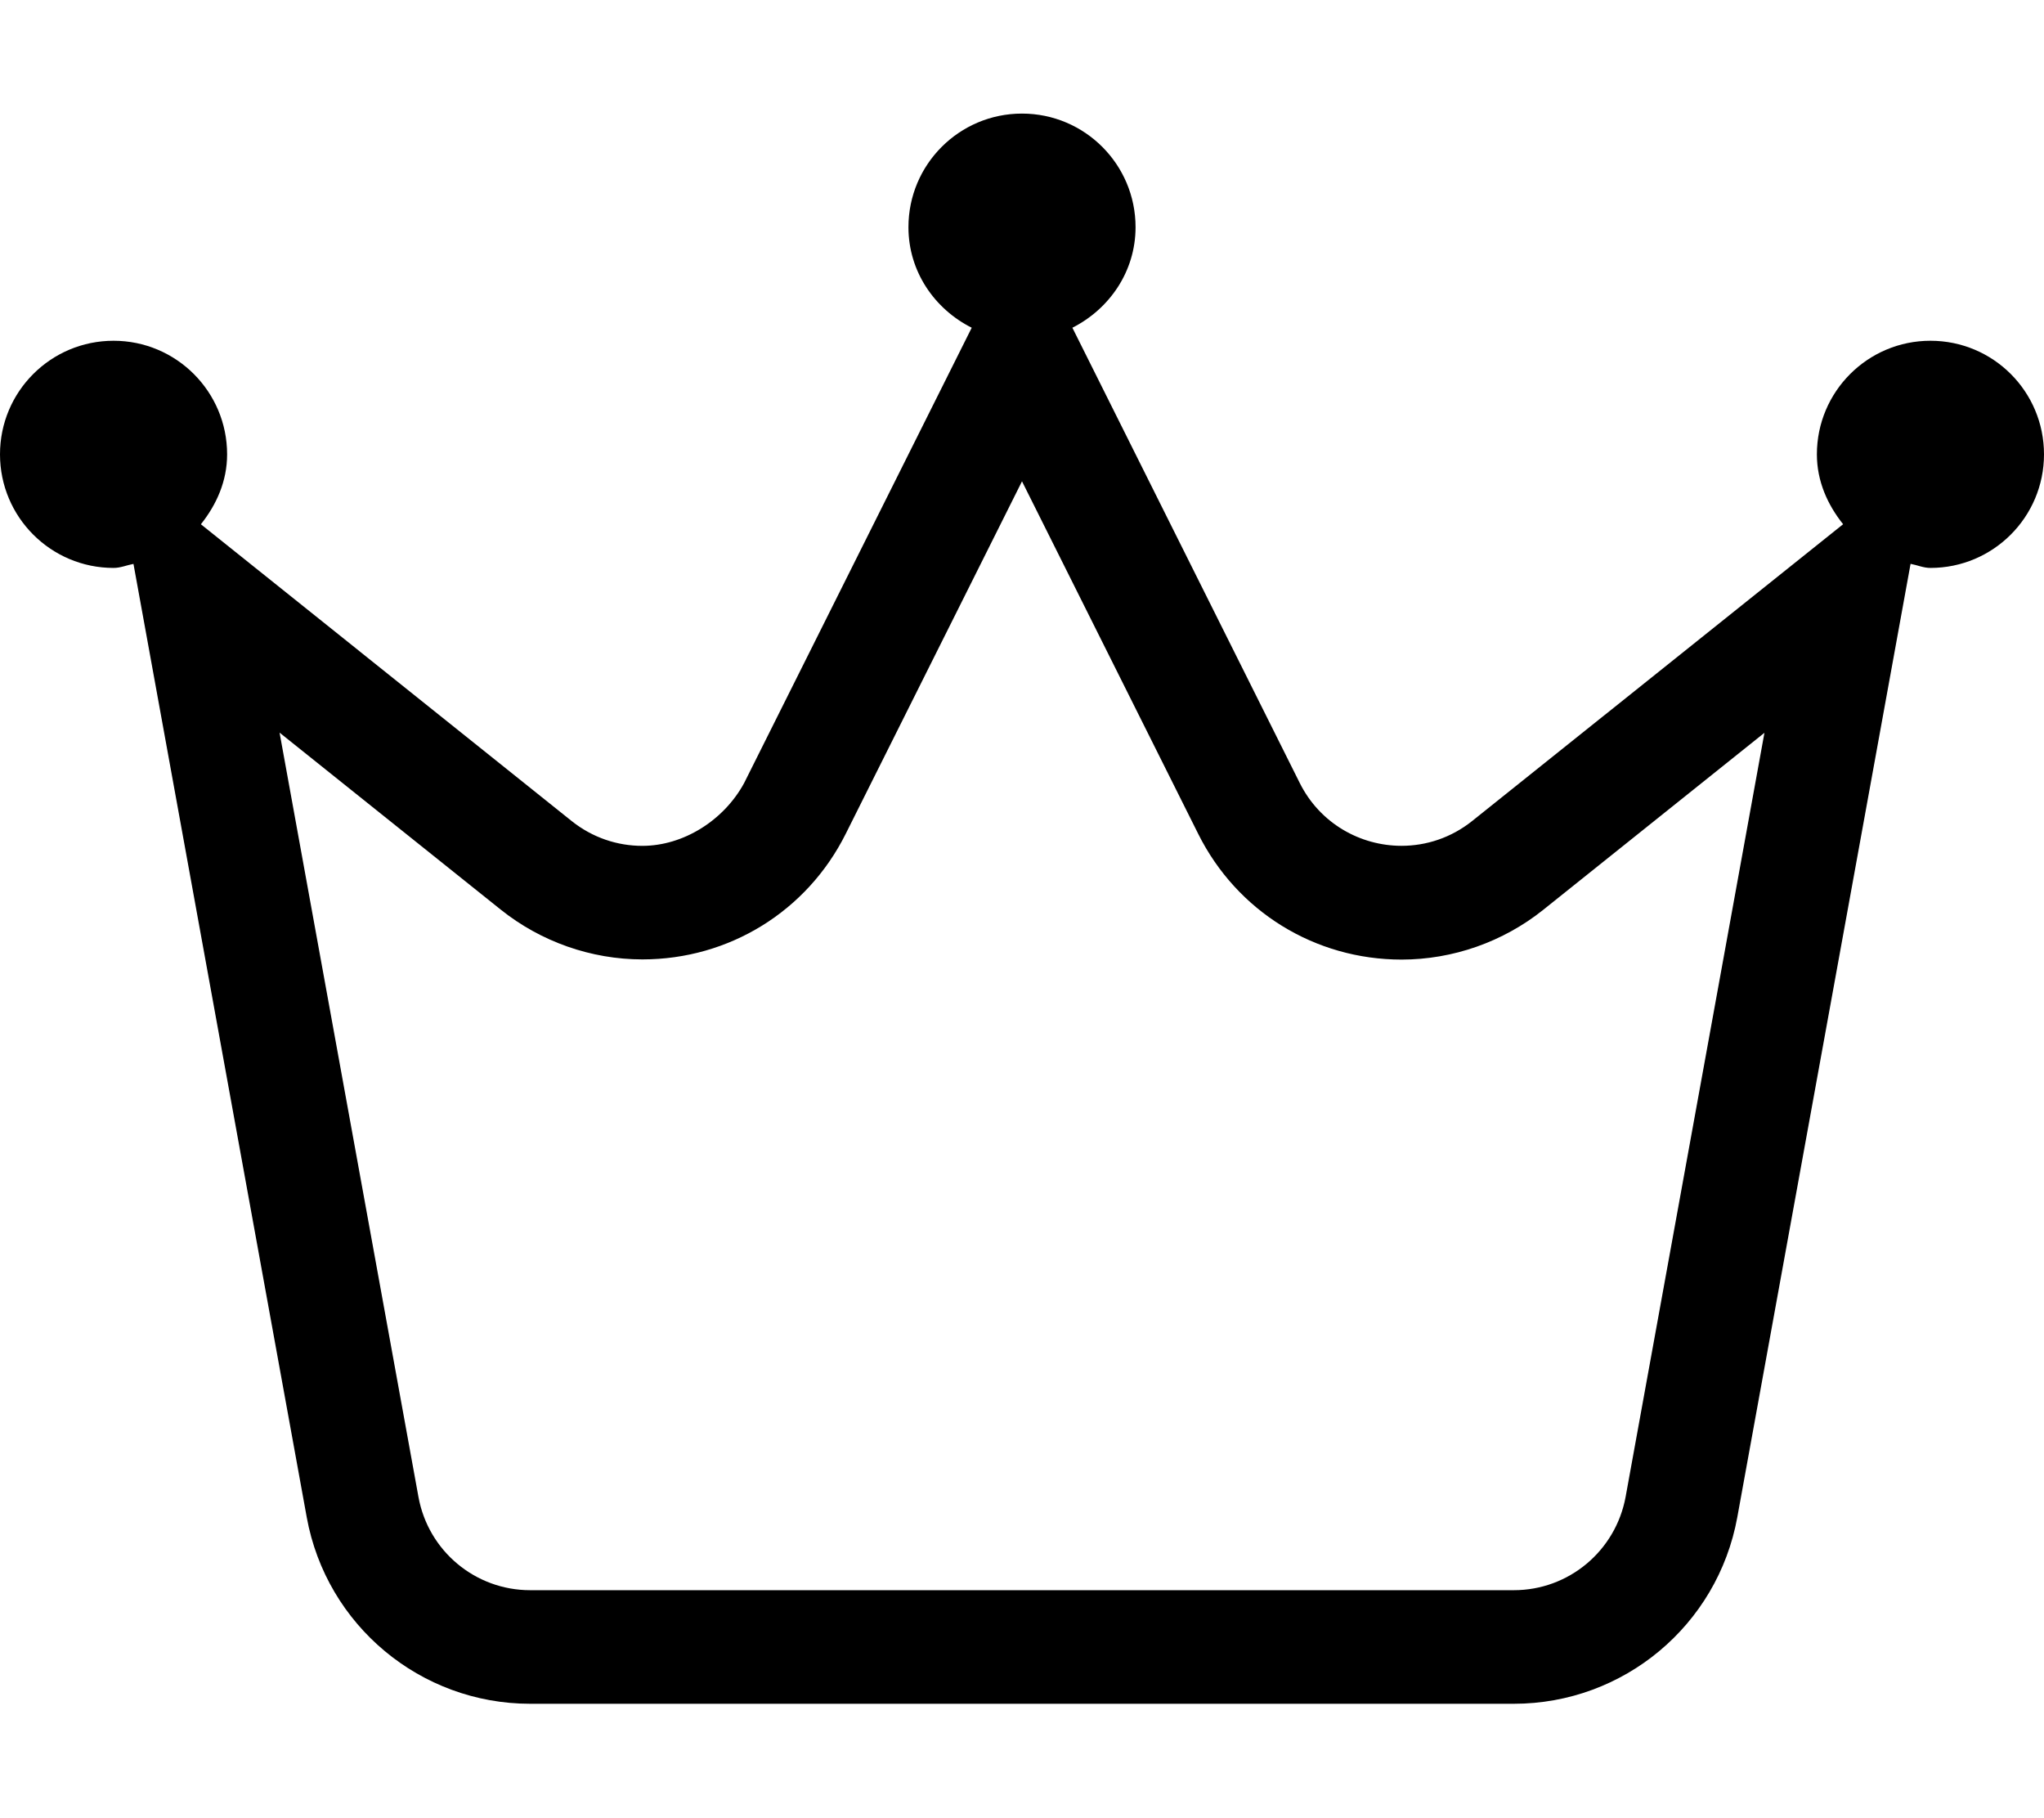
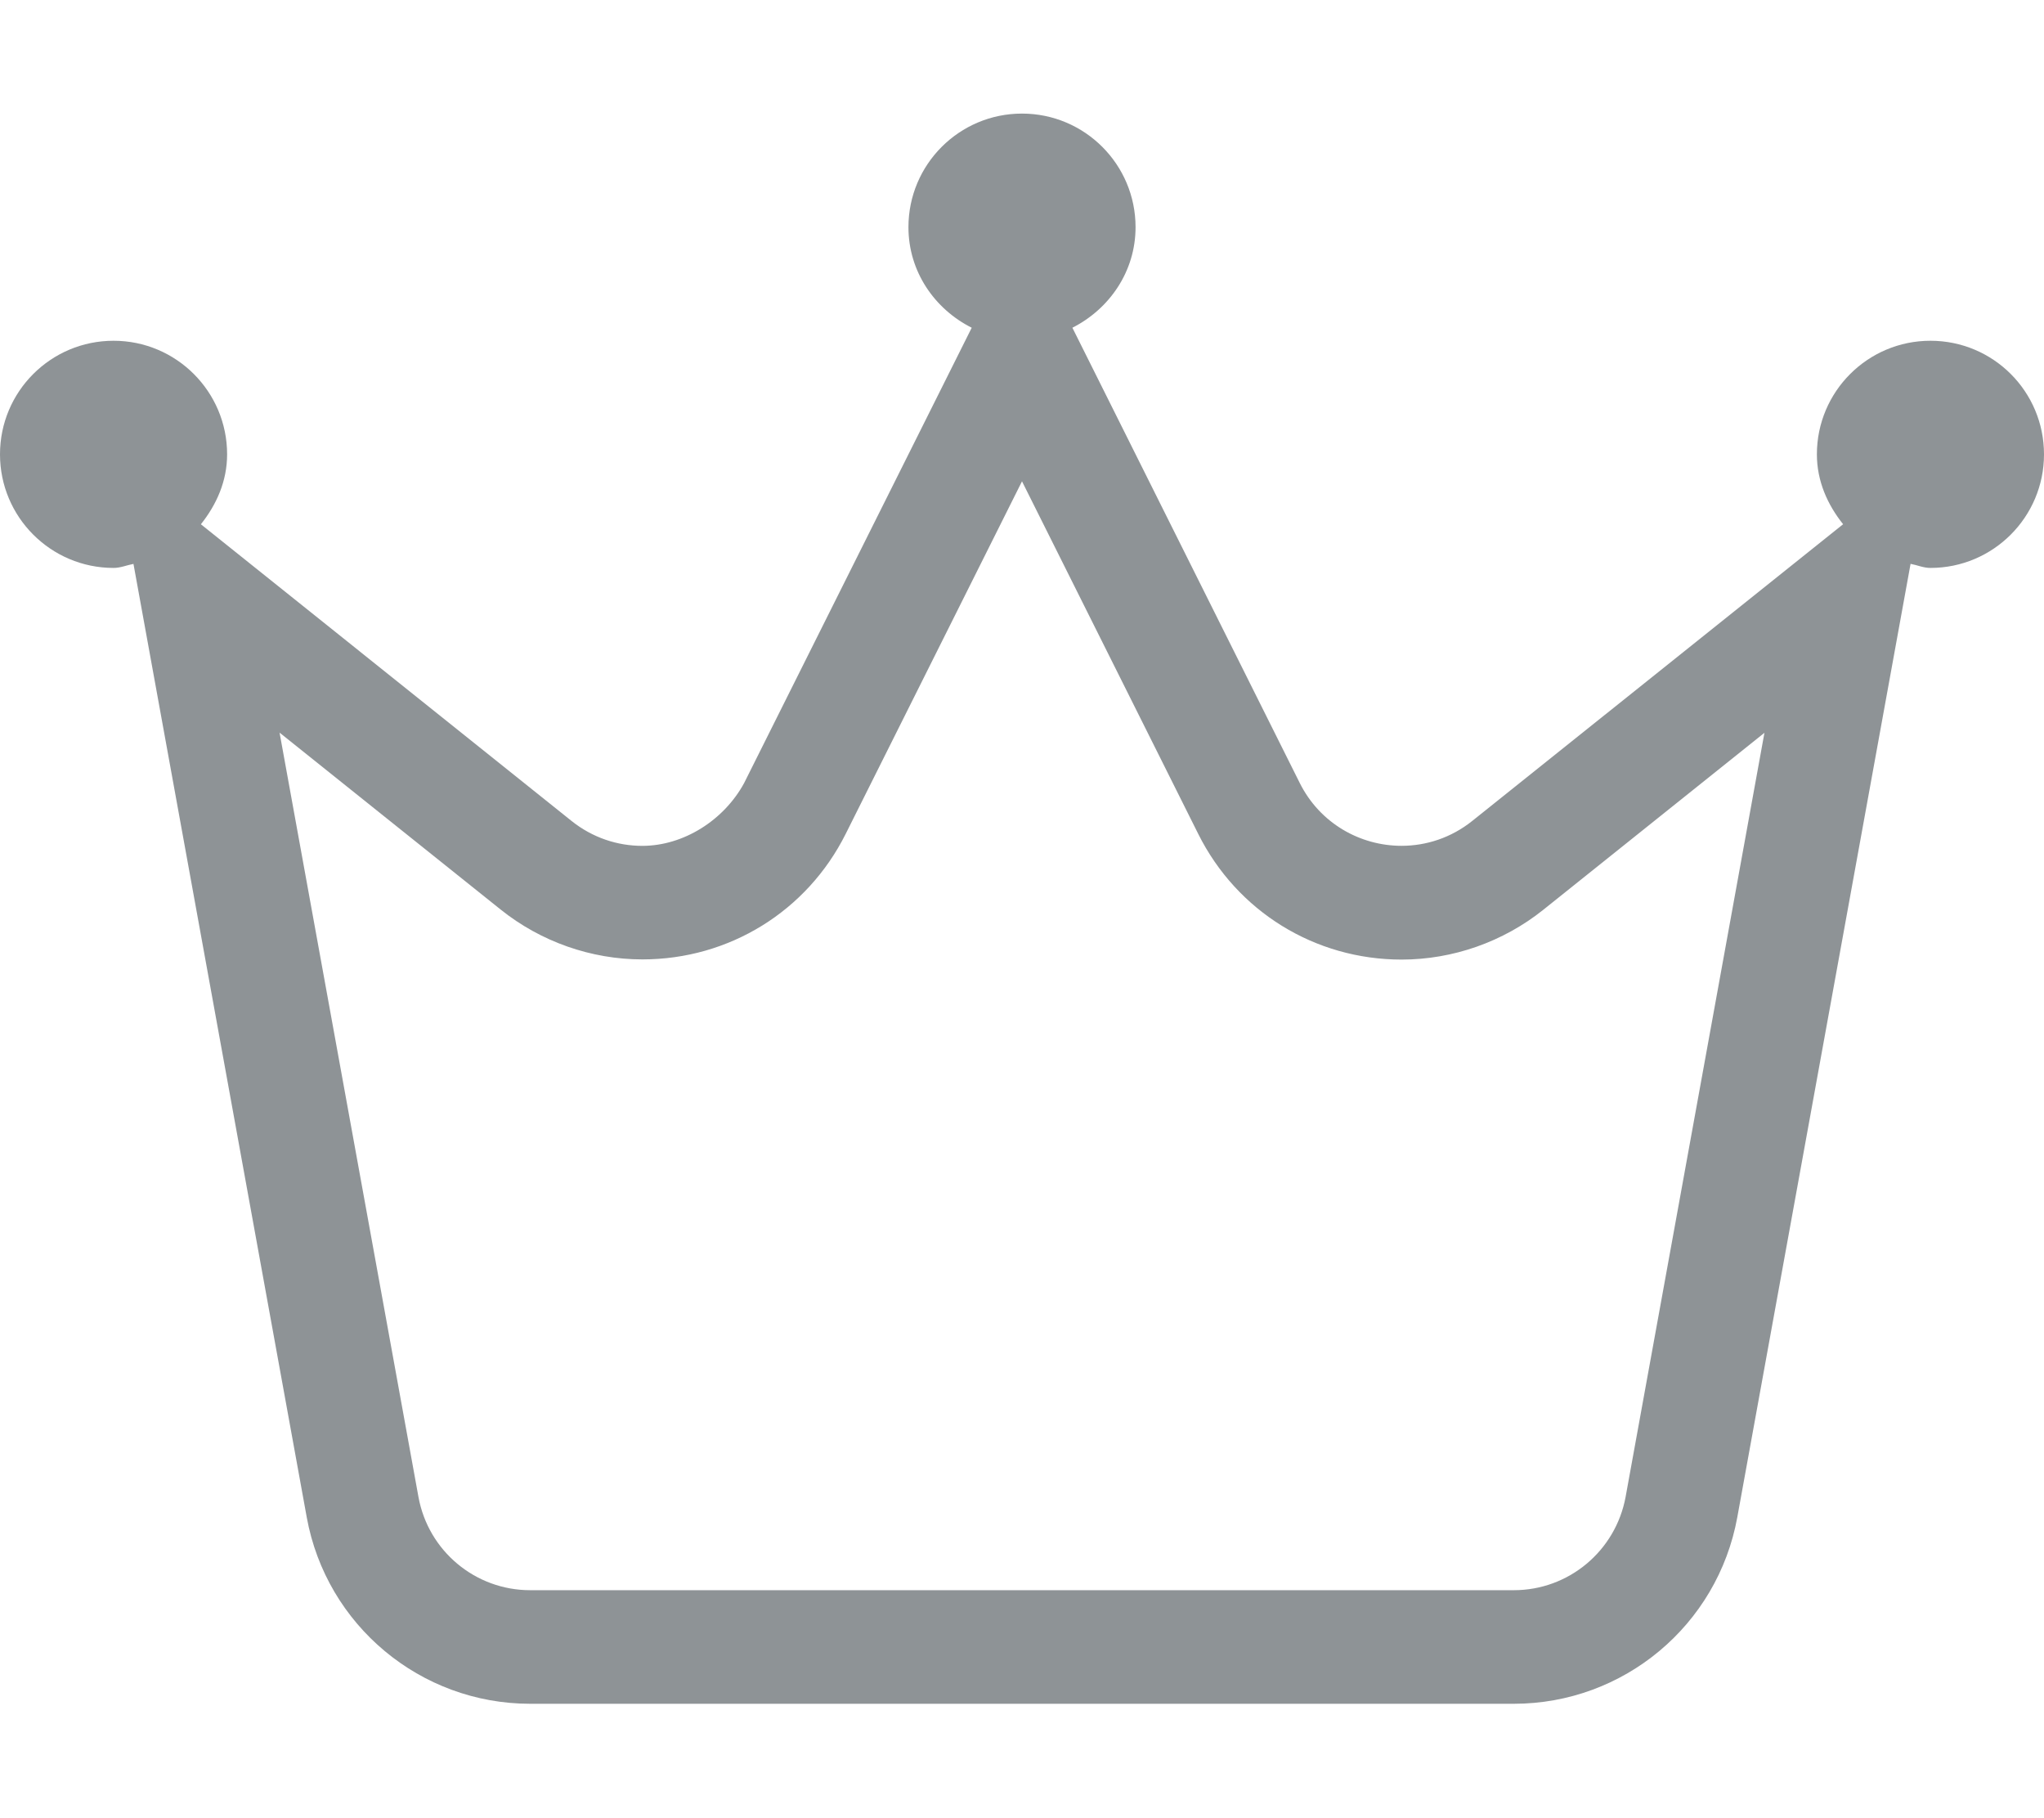
<svg xmlns="http://www.w3.org/2000/svg" aria-hidden="true" focusable="false" data-prefix="fal" data-icon="crown" class="svg-inline--fa fa-crown " role="img" viewBox="0 0 576 512">
-   <path fill="currentColor" d="M544 96c-17.67 0-32 14.33-32 32c0 7.559 3.008 14.21 7.391 19.69l-104.5 83.58c-5.955 4.764-12.99 7.019-19.94 7.019c-11.61 0-22.98-6.296-28.68-17.7L302.2 92.33C312.6 87.07 320 76.51 320 64c0-17.67-14.33-32-32-32S256 46.33 256 64c0 12.51 7.367 23.07 17.83 28.33L209.7 220.6C204 231.1 192.6 238.3 181 238.3c-6.945 0-13.98-2.255-19.94-7.019L56.61 147.7C60.99 142.2 64 135.6 64 128c0-17.67-14.33-32-32-32S0 110.3 0 128c0 17.67 14.33 32 32 32c1.99 0 3.721-.785 5.611-1.133l48.83 268.6C91.98 457.9 118.5 480 149.4 480h277.2c30.93 0 57.43-22.12 62.97-52.55l48.83-268.6C540.3 159.2 542 160 544 160c17.67 0 32-14.33 32-32C576 110.3 561.7 96 544 96zM458.1 421.7C455.3 436.9 442.1 448 426.6 448H149.4c-15.47 0-28.71-11.05-31.48-26.28L78.78 206.4l62.32 49.86c11.31 9.049 25.49 14.03 39.93 14.03c24.43 0 46.39-13.56 57.3-35.39L288 135.6l49.67 99.35c10.91 21.83 32.87 35.39 57.3 35.39c14.44 0 28.62-4.984 39.93-14.03l62.32-49.86L458.1 421.7z" />
+   <path fill="#8e9396" d="M544 96c-17.67 0-32 14.33-32 32c0 7.559 3.008 14.21 7.391 19.69l-104.5 83.58c-5.955 4.764-12.99 7.019-19.94 7.019c-11.61 0-22.98-6.296-28.68-17.7L302.2 92.33C312.6 87.07 320 76.51 320 64c0-17.67-14.33-32-32-32S256 46.33 256 64c0 12.51 7.367 23.07 17.83 28.33L209.7 220.6C204 231.1 192.6 238.3 181 238.3c-6.945 0-13.98-2.255-19.94-7.019L56.61 147.7C60.99 142.2 64 135.6 64 128c0-17.67-14.33-32-32-32S0 110.3 0 128c0 17.67 14.33 32 32 32c1.99 0 3.721-.785 5.611-1.133l48.83 268.6C91.98 457.9 118.5 480 149.4 480h277.2c30.93 0 57.43-22.12 62.97-52.55l48.83-268.6C540.3 159.2 542 160 544 160c17.67 0 32-14.33 32-32C576 110.3 561.7 96 544 96zM458.1 421.7C455.3 436.9 442.1 448 426.6 448H149.4c-15.47 0-28.71-11.05-31.48-26.28L78.78 206.4l62.32 49.86c11.31 9.049 25.49 14.03 39.93 14.03c24.43 0 46.39-13.56 57.3-35.39L288 135.6l49.67 99.35c10.91 21.83 32.87 35.39 57.3 35.39c14.44 0 28.62-4.984 39.93-14.03l62.32-49.86L458.1 421.7z" />
</svg>
